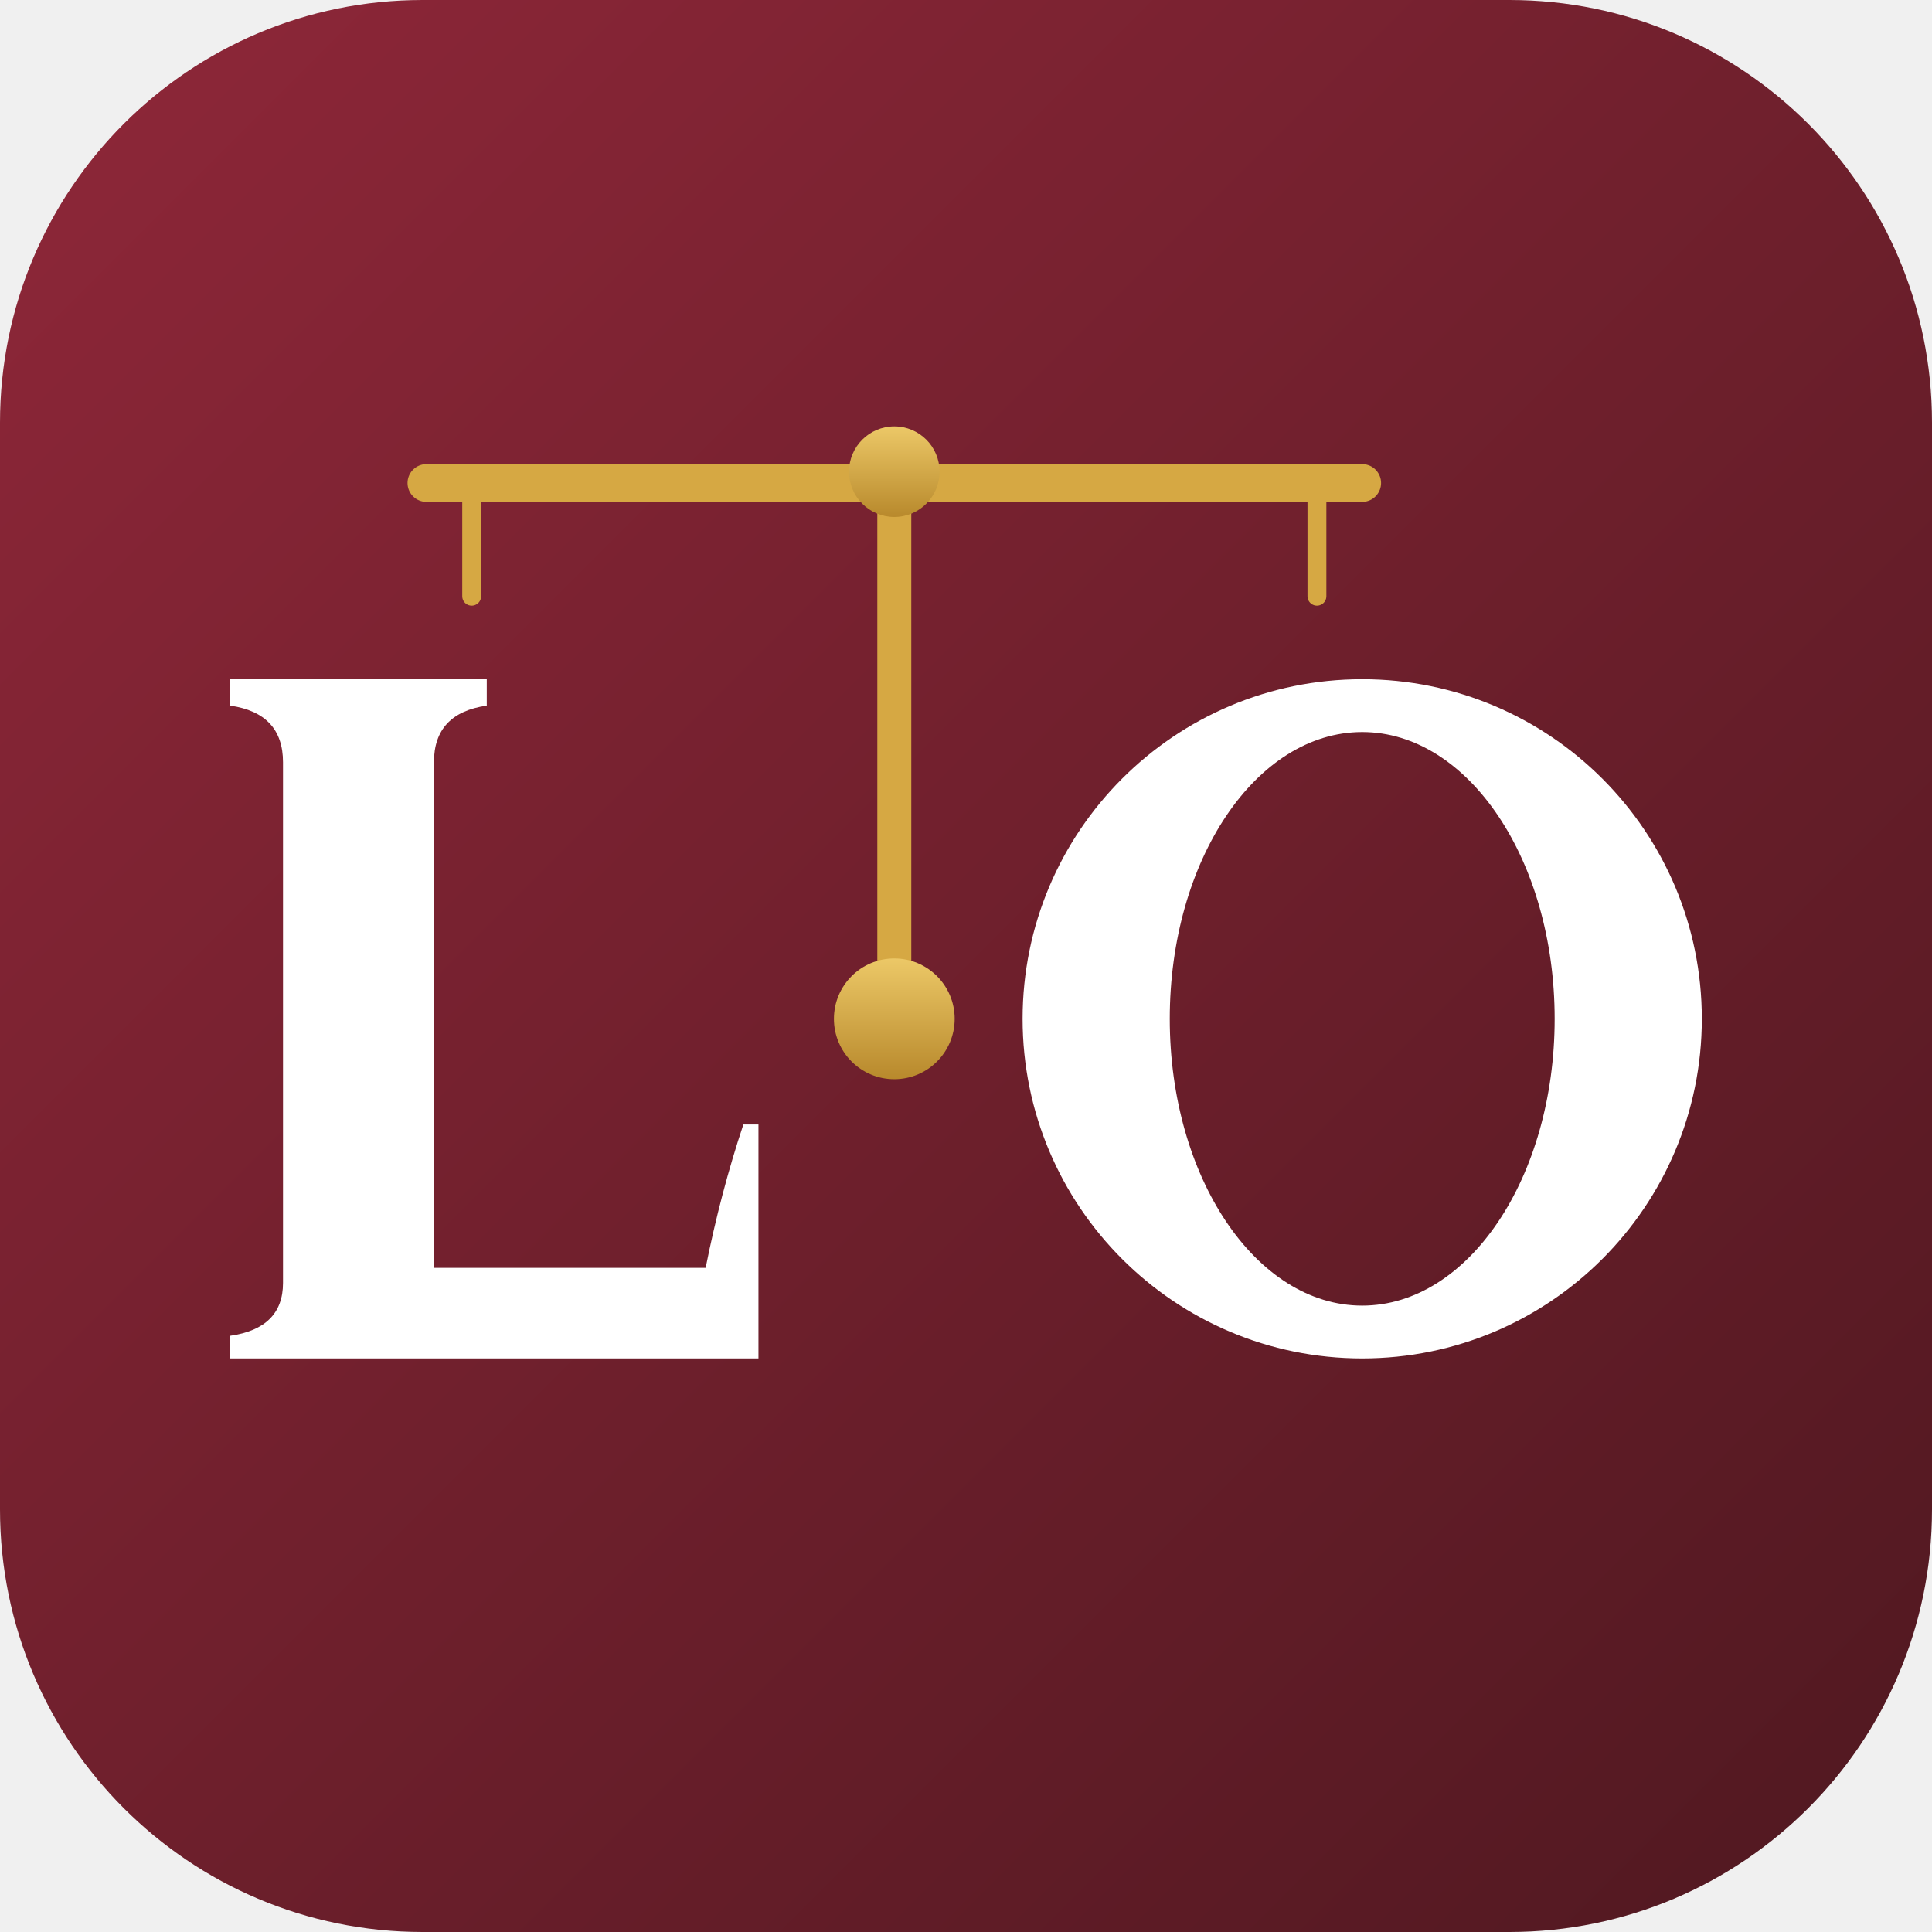
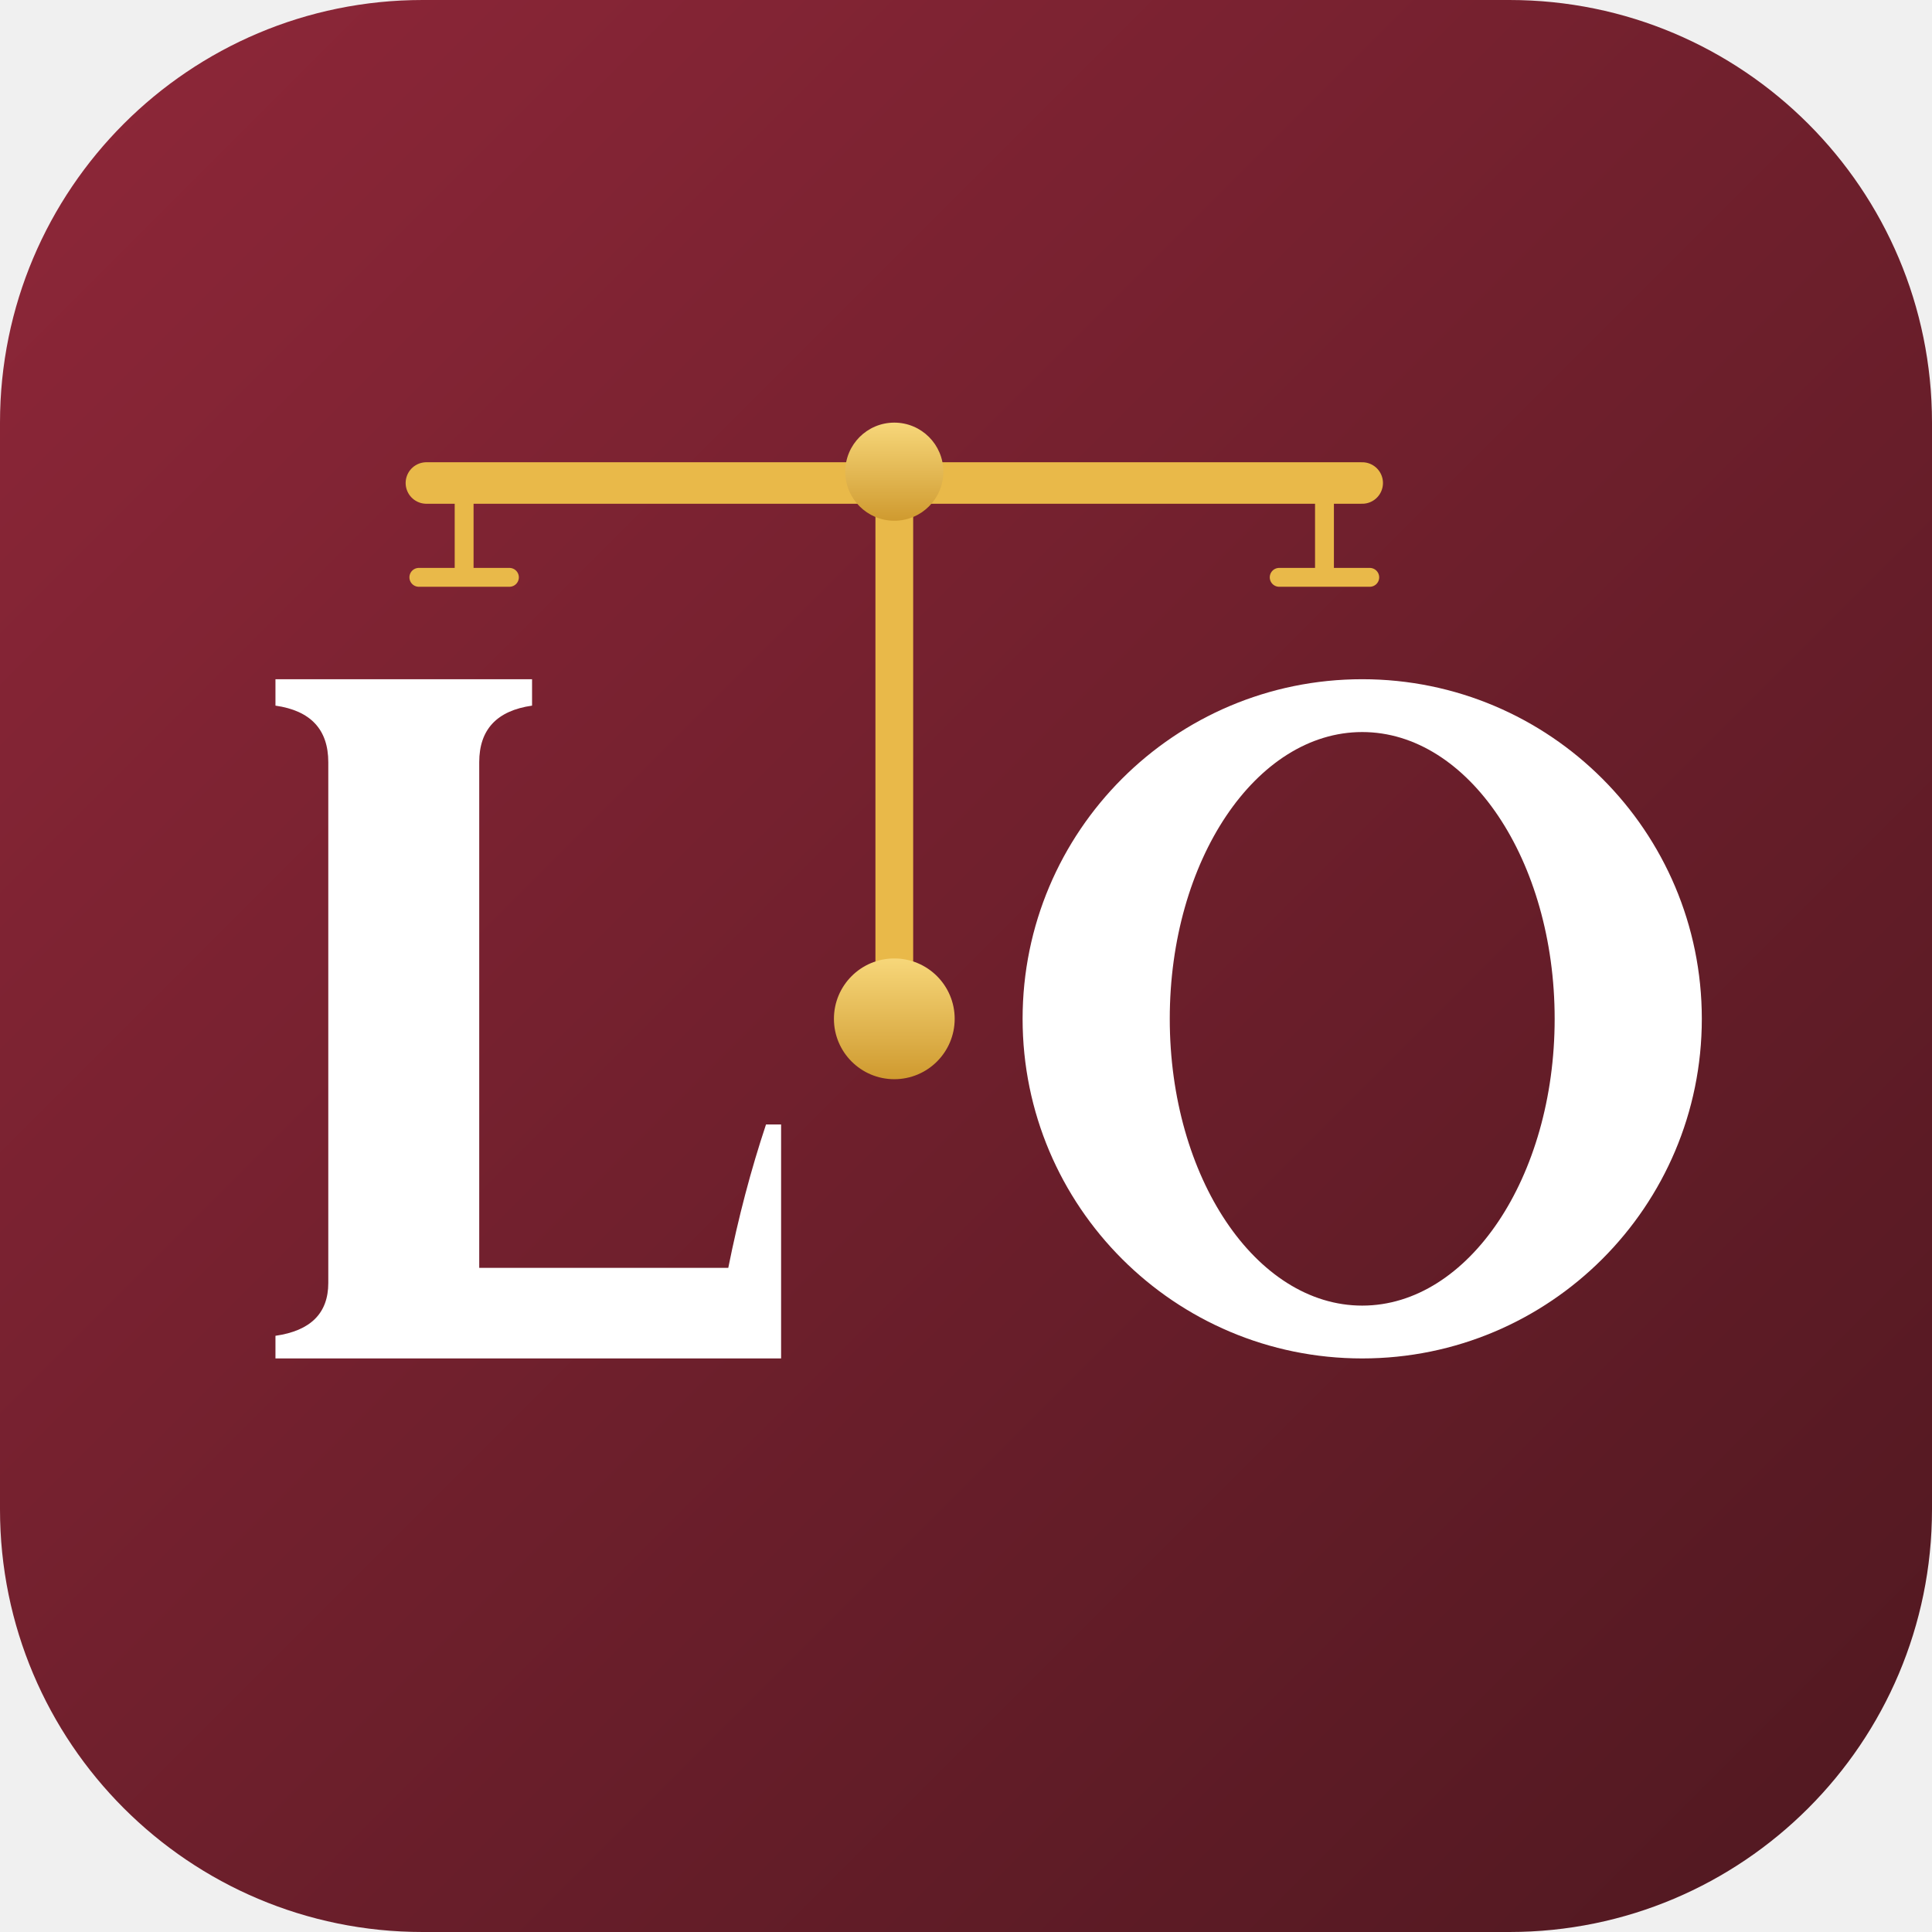
<svg xmlns="http://www.w3.org/2000/svg" viewBox="0 0 512 512">
  <defs>
    <linearGradient id="bg" x1="0" y1="0" x2="1" y2="1">
      <stop offset="0" stop-color="#8f2739" />
      <stop offset="1" stop-color="#4f1820" />
    </linearGradient>
    <linearGradient id="au" x1="0" y1="0" x2="0" y2="1">
-       <stop offset="0" stop-color="#ecc867" />
-       <stop offset="1" stop-color="#b8892c" />
+       <stop offset="0" stop-color="#f7d77a" />
+       <stop offset="1" stop-color="#cf9a2f" />
    </linearGradient>
    <linearGradient id="kr" x1="0" y1="0" x2="0" y2="1">
      <stop offset="0" stop-color="#f6efe2" />
      <stop offset="1" stop-color="#e6d8bf" />
    </linearGradient>
    <linearGradient id="bo" x1="0" y1="0" x2="0" y2="1">
      <stop offset="0" stop-color="#7e2536" />
      <stop offset="1" stop-color="#5a1824" />
    </linearGradient>
  </defs>
  <rect width="512" height="512" rx="112" fill="url(#bg)" />
  <g transform="translate(-19 0)">
-     <path fill="#fff" d="M80 180 H148 V187 Q134 189 134 202 V336 H206 Q210 316 216 298 H220 V360 H80 V354 Q94 352 94 340 V202 Q94 189 80 187 Z" />
+     <path fill="#fff" d="M92 180 H160 V187 Q146 189 146 202 V336 H212 Q216 316 222 298 H226 V360 H92 V354 Q106 352 106 340 V202 Q106 189 92 187 Z" />
    <path fill-rule="evenodd" fill="#fff" d="M290 270 A90 90 0 1 0 470 270 A90 90 0 1 0 290 270 Z M329 270 A51 76 0 1 1 431 270 A51 76 0 1 1 329 270 Z" />
-     <path d="M256 268 V130" stroke="#d6a843" stroke-width="9" />
-     <path d="M132 128 H380" stroke="#d6a843" stroke-width="10" stroke-linecap="round" />
-     <path d="M144 132 V158 M368 132 V158" stroke="#d6a843" stroke-width="5" stroke-linecap="round" />
-     <circle cx="256" cy="125" r="12" fill="url(#au)" />
+     <path d="M256 268 V130" stroke="#e9b949" stroke-width="10" />
+     <path d="M132 128 H380" stroke="#e9b949" stroke-width="11" stroke-linecap="round" />
+     <path d="M142 132 V151 M130 153 H154" stroke="#e9b949" stroke-width="5" stroke-linecap="round" />
+     <path d="M370 132 V151 M358 153 H382" stroke="#e9b949" stroke-width="5" stroke-linecap="round" />
+     <circle cx="256" cy="125" r="13" fill="url(#au)" />
    <circle cx="256" cy="270" r="16" fill="url(#au)" />
  </g>
</svg>
